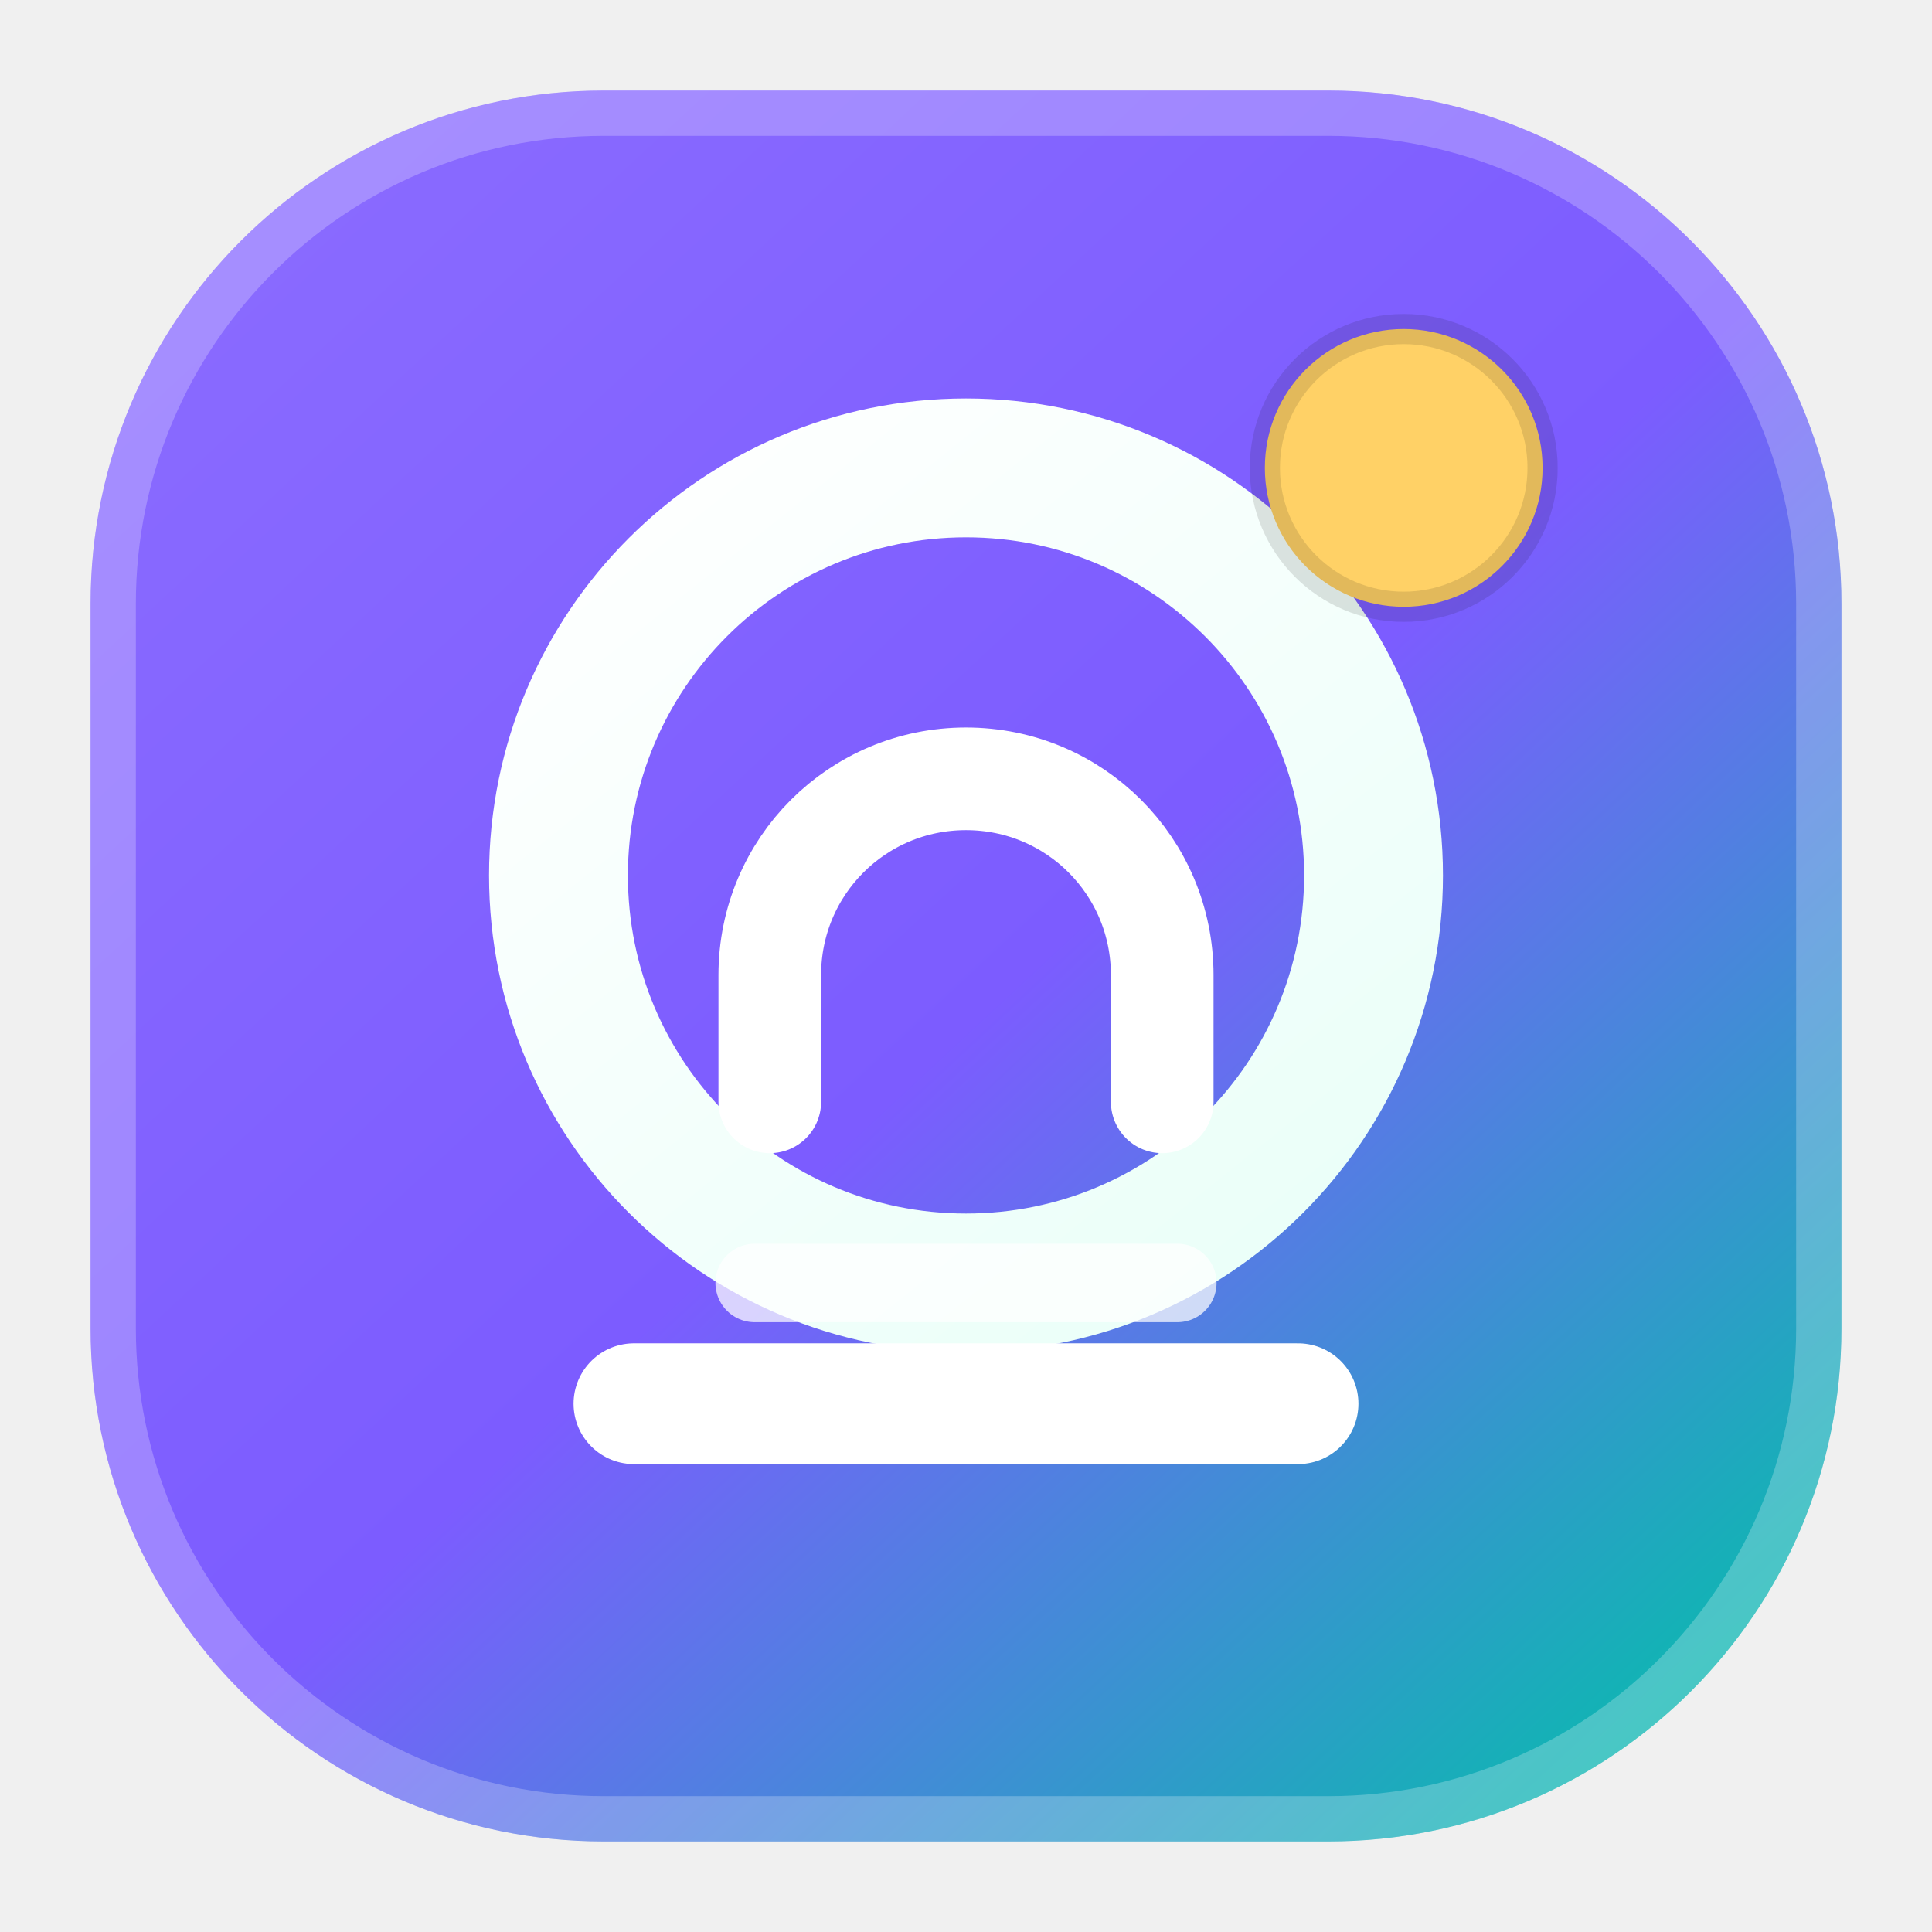
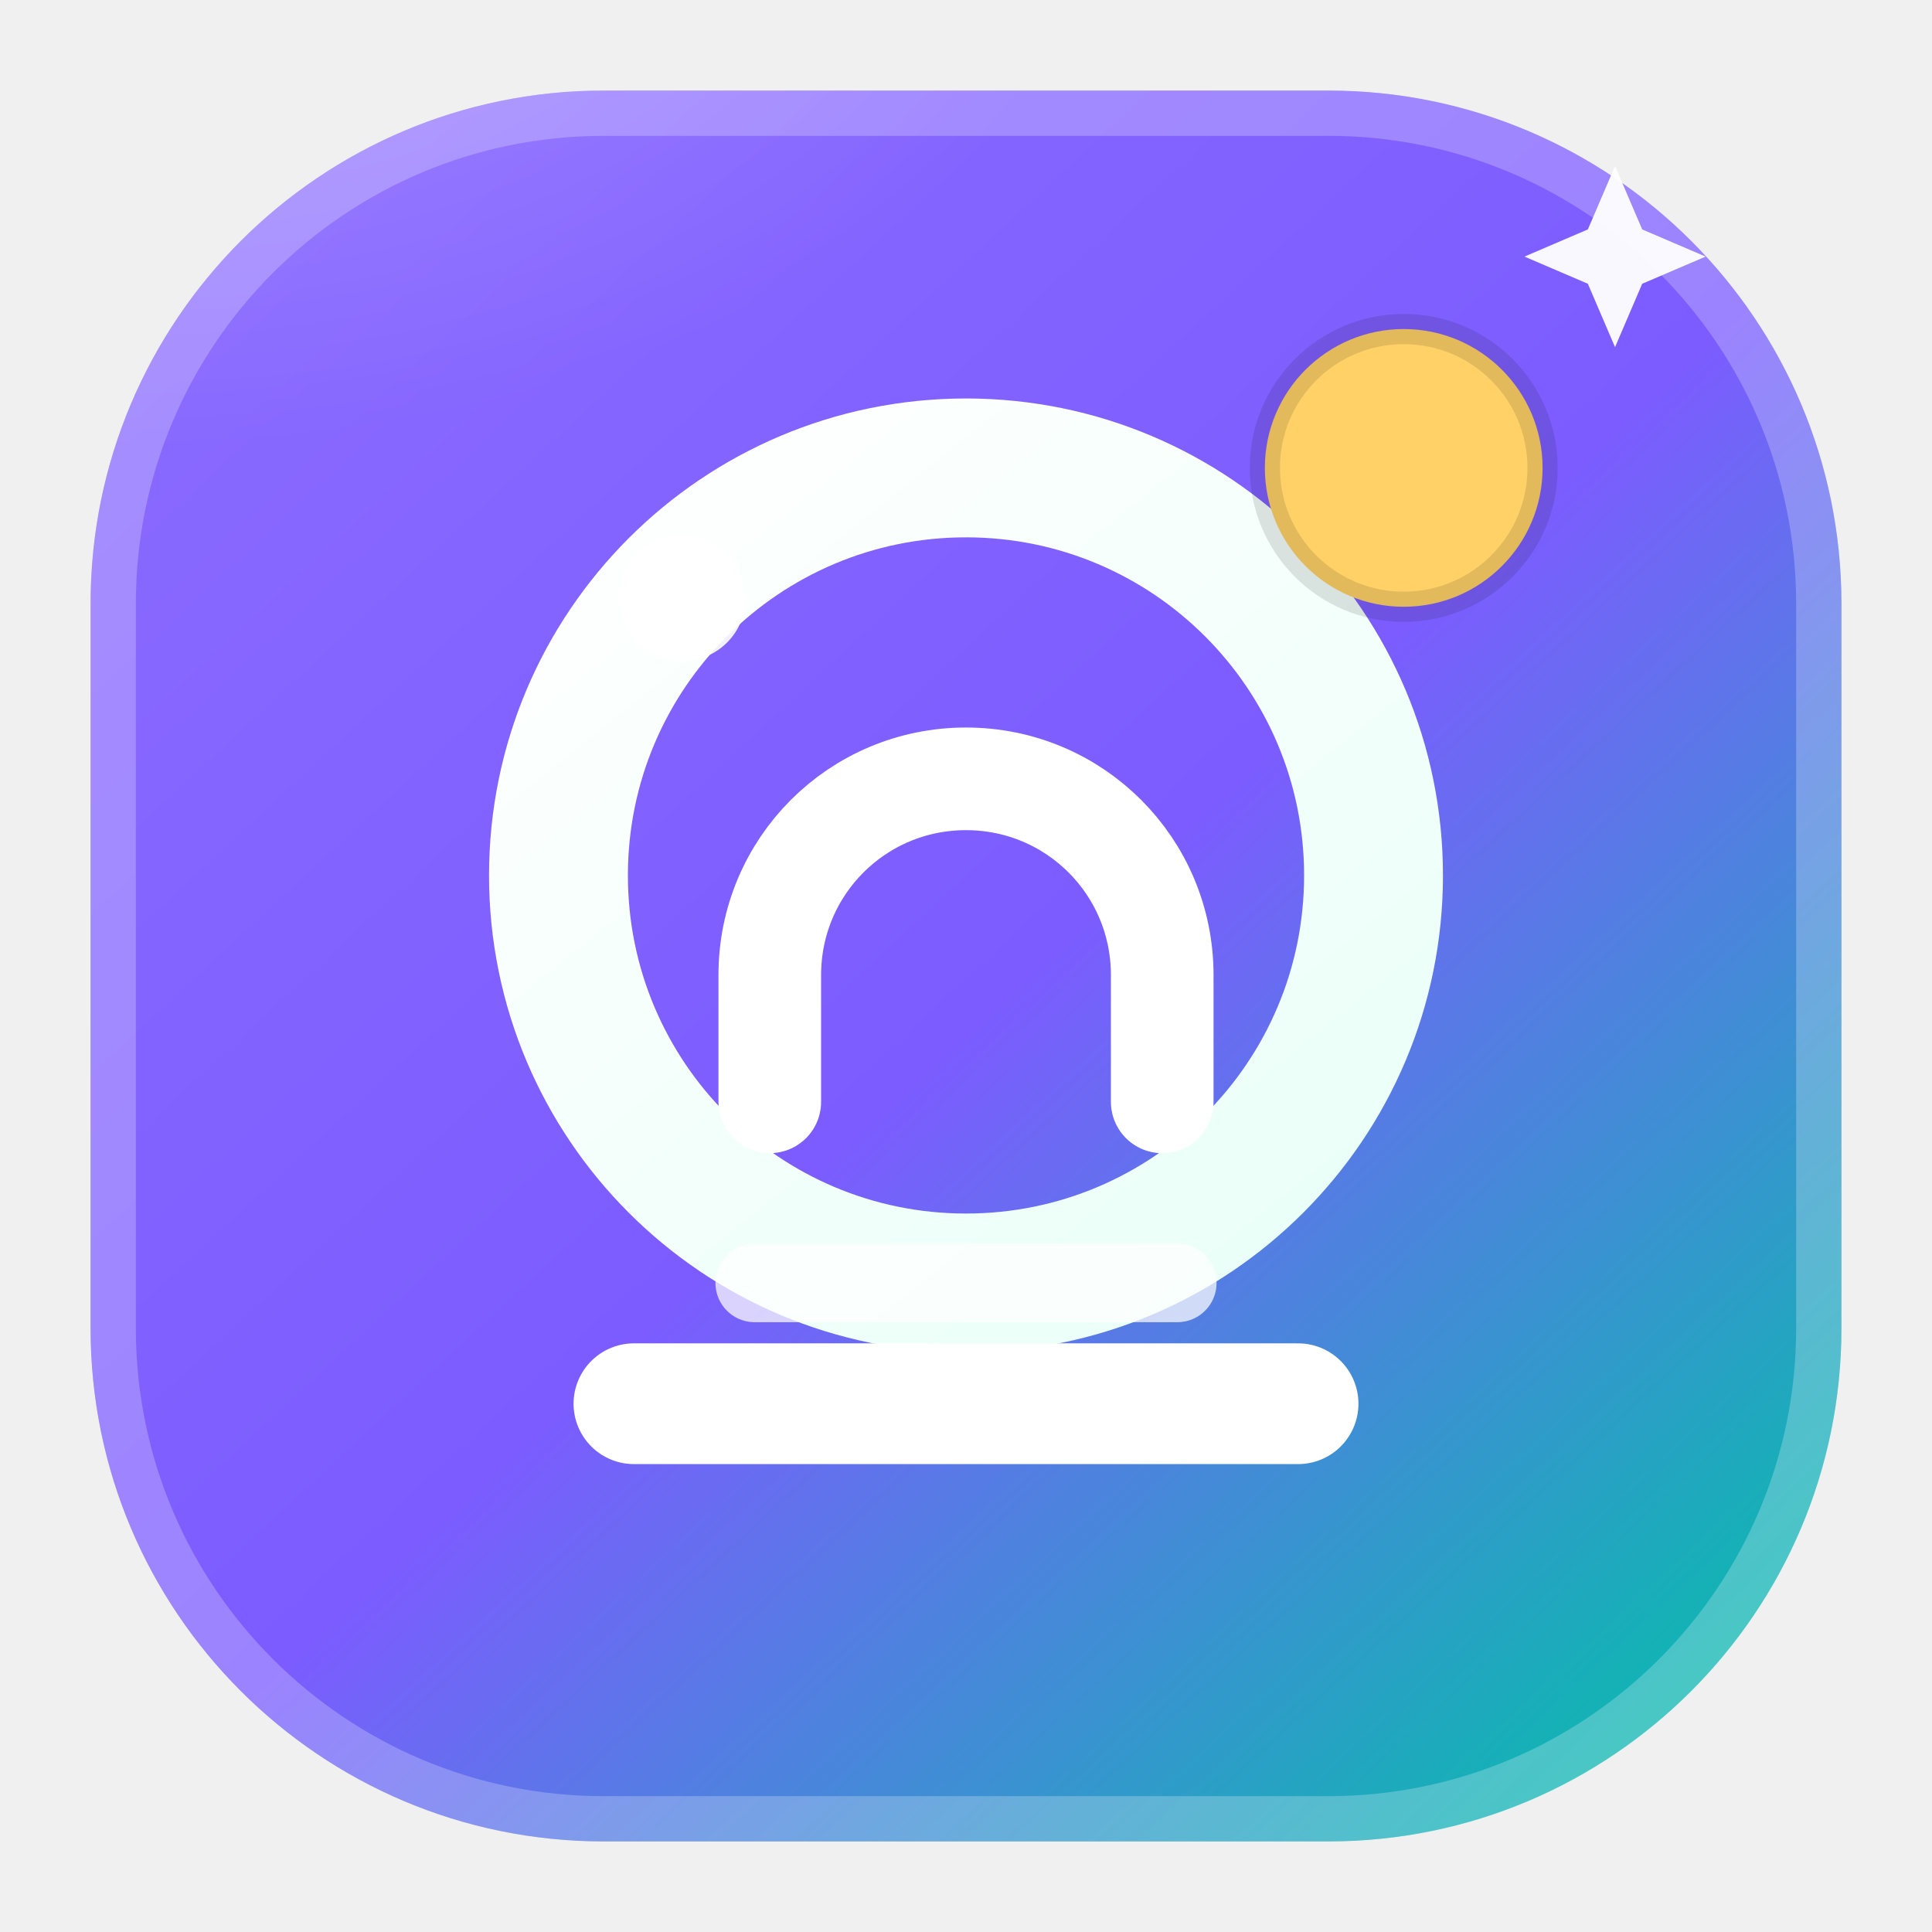
<svg xmlns="http://www.w3.org/2000/svg" viewBox="0 0 64 64" role="img" aria-labelledby="t">
  <defs>
    <linearGradient id="g" x1="6" y1="4" x2="58" y2="60" gradientUnits="userSpaceOnUse">
      <stop offset="0" stop-color="#8B6CFF" />
      <stop offset=".52" stop-color="#7C5CFF" />
      <stop offset="1" stop-color="#00C2A8" />
    </linearGradient>
    <linearGradient id="s" x1="20" y1="14" x2="44" y2="44" gradientUnits="userSpaceOnUse">
      <stop offset="0" stop-color="#FFFFFF" />
      <stop offset="1" stop-color="#E9FFF8" />
    </linearGradient>
+     <radialGradient id="sheen" cx=".28" cy=".12" r=".55" gradientUnits="objectBoundingBox">
+       <stop offset="0" stop-color="#FFFFFF" stop-opacity=".22" />
+       <stop offset="1" stop-color="#FFFFFF" stop-opacity="0" />
+     </radialGradient>
+     <clipPath id="tile">
+       <rect x="3" y="3" width="58" height="58" rx="17" />
+     </clipPath>
  </defs>
  <rect x="3" y="3" width="58" height="58" rx="17" fill="url(#g)" />
+   <g clip-path="url(#tile)">
+     <ellipse cx="18" cy="8" rx="30" ry="20" fill="url(#sheen)" />
+   </g>
  <rect x="3.75" y="3.75" width="56.5" height="56.5" rx="16.25" fill="none" stroke="#FFFFFF" stroke-opacity=".24" stroke-width="1.5" />
  <circle cx="32" cy="29" r="13.5" fill="none" stroke="url(#s)" stroke-width="4.6" />
+   <circle cx="22.6" cy="19.8" r="2.1" fill="#FFFFFF" opacity=".9" />
  <path d="M25.5 36.5v-4.2c0-3.6 2.9-6.5 6.5-6.5s6.5 2.9 6.5 6.5v4.2" fill="none" stroke="#FFFFFF" stroke-width="3.4" stroke-linecap="round" />
  <path d="M21 46.5h22" stroke="#FFFFFF" stroke-width="4" stroke-linecap="round" />
  <path d="M25 42.5h14" stroke="#FFFFFF" stroke-opacity=".72" stroke-width="2.6" stroke-linecap="round" />
  <circle cx="46.5" cy="15.5" r="4.6" fill="#FFD166" stroke="#0B0B10" stroke-opacity=".12" />
+   <path d="M53.5 5.5l.9 2.1 2.1.9-2.1.9-.9 2.1-.9-2.1-2.1-.9 2.1-.9z" fill="#FFFFFF" opacity=".95" />
</svg>
